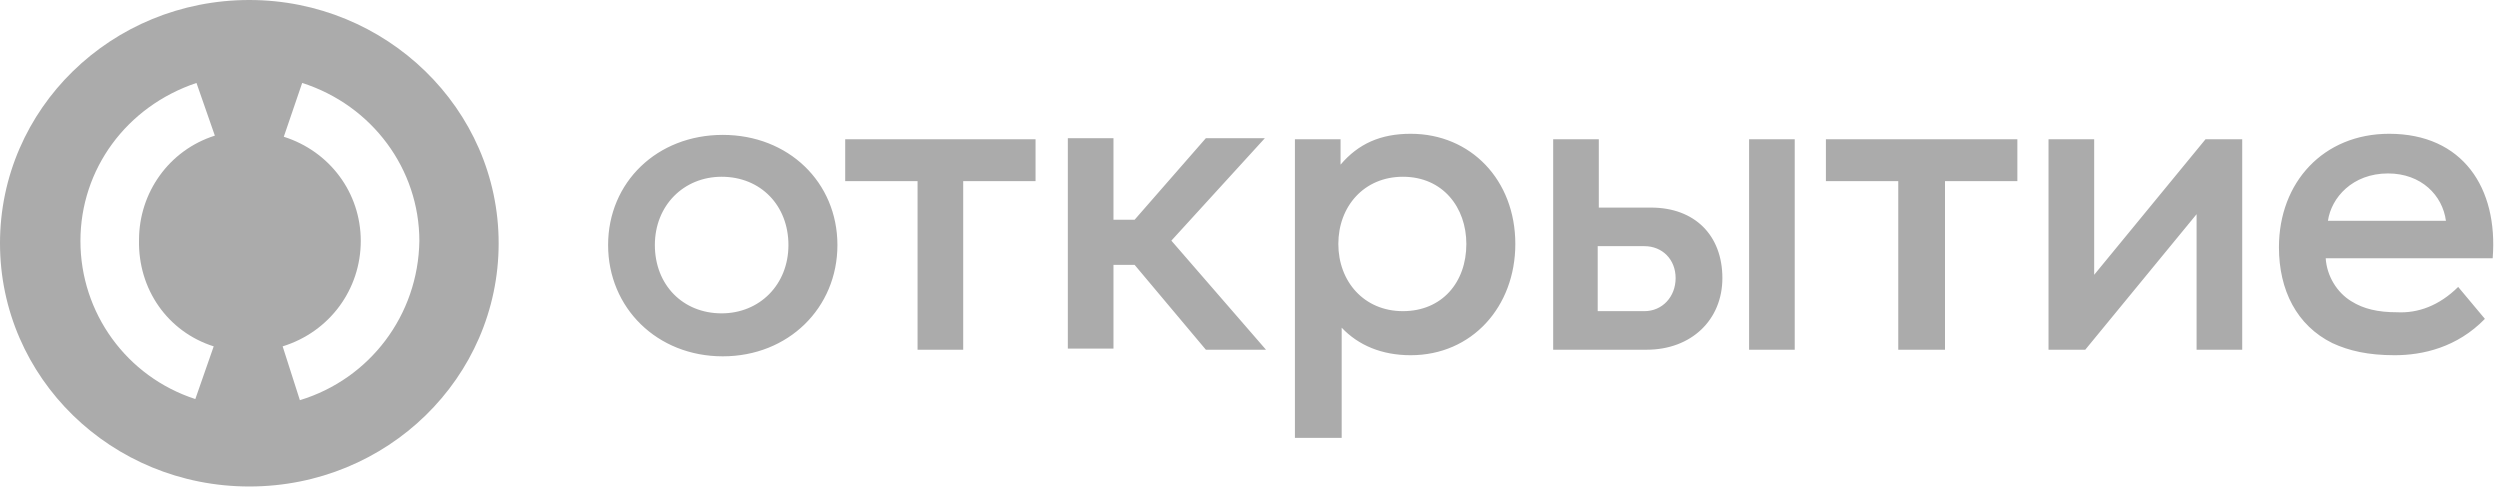
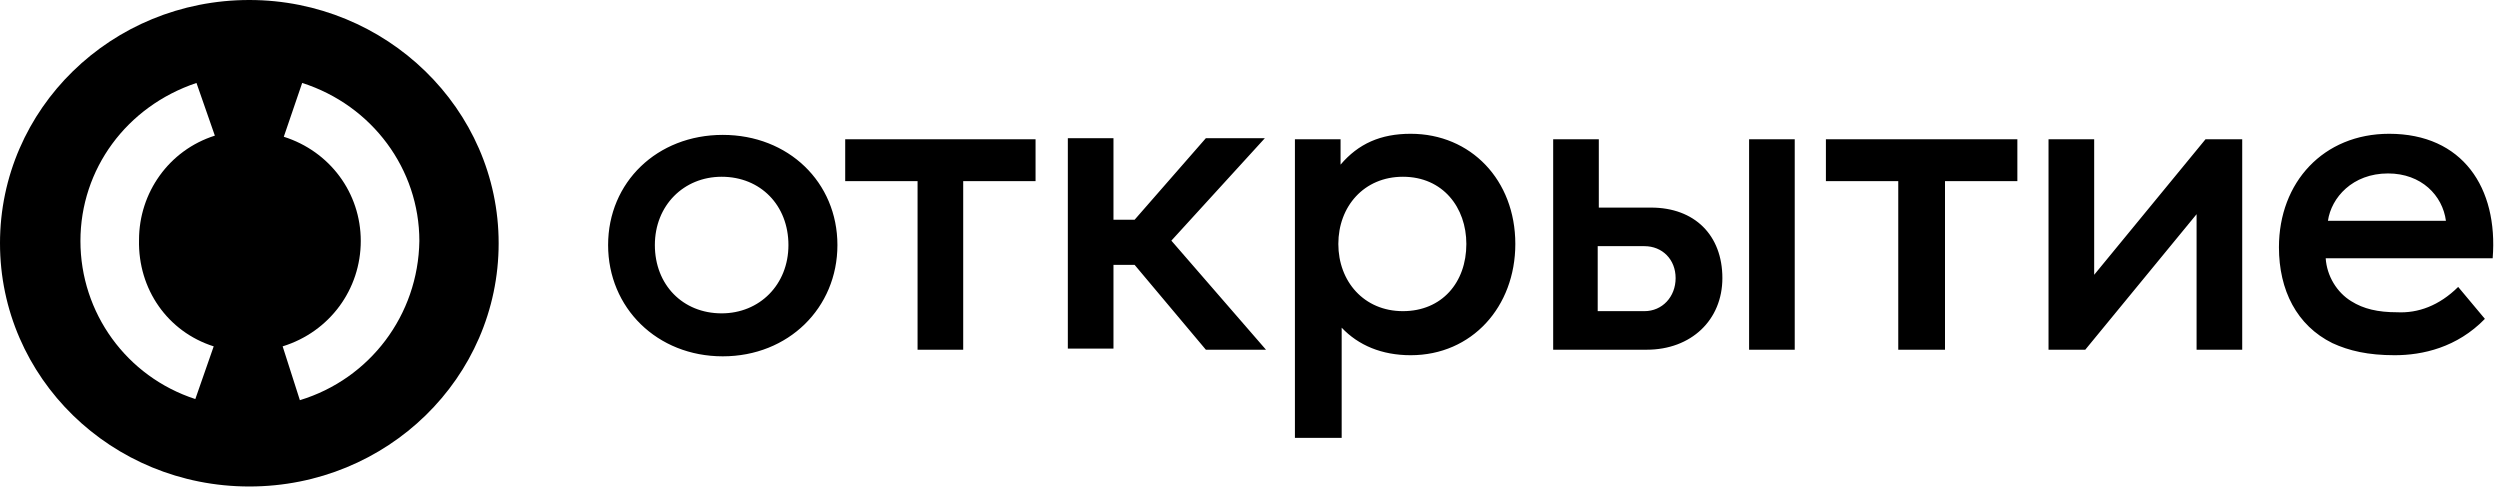
- <svg xmlns="http://www.w3.org/2000/svg" viewBox="0 0 185 36" fill="none">
-   <path d="M18.45 0C8.247 0 0 8.046 0 18C0 27.954 8.247 36 18.45 36C28.653 36 36.9 27.954 36.9 18C36.9 8.046 28.568 0 18.45 0ZM15.814 25.631L14.454 29.53C9.353 27.871 5.952 23.143 5.952 17.834C5.952 12.525 9.353 7.88 14.539 6.138L15.899 10.037C12.498 11.115 10.288 14.267 10.288 17.751C10.203 21.401 12.413 24.553 15.814 25.631ZM22.191 29.613L20.916 25.631C24.402 24.553 26.697 21.401 26.697 17.834C26.697 14.267 24.402 11.198 21.001 10.12L22.361 6.138C27.547 7.797 31.033 12.525 31.033 17.834C30.948 23.309 27.377 28.037 22.191 29.613Z" fill="#ABABAB" />
-   <path d="M181.905 21.232L183.882 23.596C181.822 25.716 179.269 26.286 177.209 26.286C175.232 26.286 173.832 25.96 172.596 25.39C169.96 24.085 168.642 21.477 168.642 18.297C168.642 13.487 171.937 9.9 176.797 9.9C182.234 9.9 184.87 13.895 184.458 19.112H172.102C172.185 20.417 172.926 21.64 173.997 22.292C174.903 22.862 175.974 23.107 177.374 23.107C178.939 23.188 180.504 22.618 181.905 21.232ZM172.267 16.341H180.999C180.751 14.466 179.186 12.835 176.715 12.835C174.079 12.835 172.514 14.629 172.267 16.341ZM89.234 25.879H93.683L86.681 17.808L93.6 10.226H89.234L83.963 16.259H82.397V10.226H79.02V25.797H82.397V19.602H83.963L89.234 25.879ZM103.815 13.08C100.932 13.08 99.037 15.281 99.037 18.053C99.037 20.824 100.932 23.025 103.815 23.025C106.698 23.025 108.51 20.906 108.51 18.053C108.51 15.362 106.78 13.08 103.815 13.08ZM104.391 9.9C108.839 9.9 112.134 13.324 112.134 18.053C112.134 22.699 108.922 26.286 104.391 26.286C102.25 26.286 100.52 25.553 99.284 24.248V32.4H95.824V10.308H99.202V12.183C100.52 10.634 102.167 9.9 104.391 9.9ZM149.202 10.308H135.117V13.406H140.471V25.879H143.93V13.406H149.285V10.308H149.202ZM76.631 10.308H62.545V13.406H67.9V25.879H71.277V13.406H76.631V10.308ZM58.344 18.134C58.344 15.199 56.285 13.08 53.402 13.08C50.601 13.08 48.46 15.199 48.46 18.134C48.46 21.069 50.519 23.188 53.402 23.188C56.203 23.188 58.344 21.069 58.344 18.134ZM45 18.134C45 13.487 48.624 9.982 53.484 9.982C58.344 9.982 61.969 13.487 61.969 18.134C61.969 22.781 58.344 26.368 53.484 26.368C48.624 26.368 45 22.781 45 18.134ZM165.924 10.308V25.879H162.547V15.851L154.31 25.879H151.591V10.308H154.969V20.335L163.206 10.308H165.924ZM132.81 25.879H129.433V10.308H132.81V25.879ZM123.996 20.58C123.996 19.194 123.008 18.216 121.69 18.216H118.23V23.025H121.69C123.008 23.025 123.996 21.966 123.996 20.58ZM127.456 20.58C127.456 23.678 125.149 25.879 121.854 25.879H114.935V10.308H118.312V15.362H122.184C125.396 15.362 127.456 17.4 127.456 20.58Z" fill="#ABABAB" />
+ <svg xmlns="http://www.w3.org/2000/svg" viewBox="0 0 185 36" fill="currentColor">
+   <path d="M18.45 0C8.247 0 0 8.046 0 18C0 27.954 8.247 36 18.45 36C28.653 36 36.9 27.954 36.9 18C36.9 8.046 28.568 0 18.45 0ZM15.814 25.631L14.454 29.53C9.353 27.871 5.952 23.143 5.952 17.834C5.952 12.525 9.353 7.88 14.539 6.138L15.899 10.037C12.498 11.115 10.288 14.267 10.288 17.751C10.203 21.401 12.413 24.553 15.814 25.631ZM22.191 29.613L20.916 25.631C24.402 24.553 26.697 21.401 26.697 17.834C26.697 14.267 24.402 11.198 21.001 10.12L22.361 6.138C27.547 7.797 31.033 12.525 31.033 17.834C30.948 23.309 27.377 28.037 22.191 29.613Z" />
+   <path d="M181.905 21.232L183.882 23.596C181.822 25.716 179.269 26.286 177.209 26.286C175.232 26.286 173.832 25.96 172.596 25.39C169.96 24.085 168.642 21.477 168.642 18.297C168.642 13.487 171.937 9.9 176.797 9.9C182.234 9.9 184.87 13.895 184.458 19.112H172.102C172.185 20.417 172.926 21.64 173.997 22.292C174.903 22.862 175.974 23.107 177.374 23.107C178.939 23.188 180.504 22.618 181.905 21.232ZM172.267 16.341H180.999C180.751 14.466 179.186 12.835 176.715 12.835C174.079 12.835 172.514 14.629 172.267 16.341ZM89.234 25.879H93.683L86.681 17.808L93.6 10.226H89.234L83.963 16.259H82.397V10.226H79.02V25.797H82.397V19.602H83.963L89.234 25.879ZM103.815 13.08C100.932 13.08 99.037 15.281 99.037 18.053C99.037 20.824 100.932 23.025 103.815 23.025C106.698 23.025 108.51 20.906 108.51 18.053C108.51 15.362 106.78 13.08 103.815 13.08ZM104.391 9.9C108.839 9.9 112.134 13.324 112.134 18.053C112.134 22.699 108.922 26.286 104.391 26.286C102.25 26.286 100.52 25.553 99.284 24.248V32.4H95.824V10.308H99.202V12.183C100.52 10.634 102.167 9.9 104.391 9.9ZM149.202 10.308H135.117V13.406H140.471V25.879H143.93V13.406H149.285V10.308H149.202ZM76.631 10.308H62.545V13.406H67.9V25.879H71.277V13.406H76.631V10.308ZM58.344 18.134C58.344 15.199 56.285 13.08 53.402 13.08C50.601 13.08 48.46 15.199 48.46 18.134C48.46 21.069 50.519 23.188 53.402 23.188C56.203 23.188 58.344 21.069 58.344 18.134ZM45 18.134C45 13.487 48.624 9.982 53.484 9.982C58.344 9.982 61.969 13.487 61.969 18.134C61.969 22.781 58.344 26.368 53.484 26.368C48.624 26.368 45 22.781 45 18.134ZM165.924 10.308V25.879H162.547V15.851L154.31 25.879H151.591V10.308H154.969V20.335L163.206 10.308H165.924ZM132.81 25.879H129.433V10.308H132.81V25.879ZM123.996 20.58C123.996 19.194 123.008 18.216 121.69 18.216H118.23V23.025H121.69C123.008 23.025 123.996 21.966 123.996 20.58ZM127.456 20.58C127.456 23.678 125.149 25.879 121.854 25.879H114.935V10.308H118.312V15.362H122.184C125.396 15.362 127.456 17.4 127.456 20.58Z" />
</svg>
